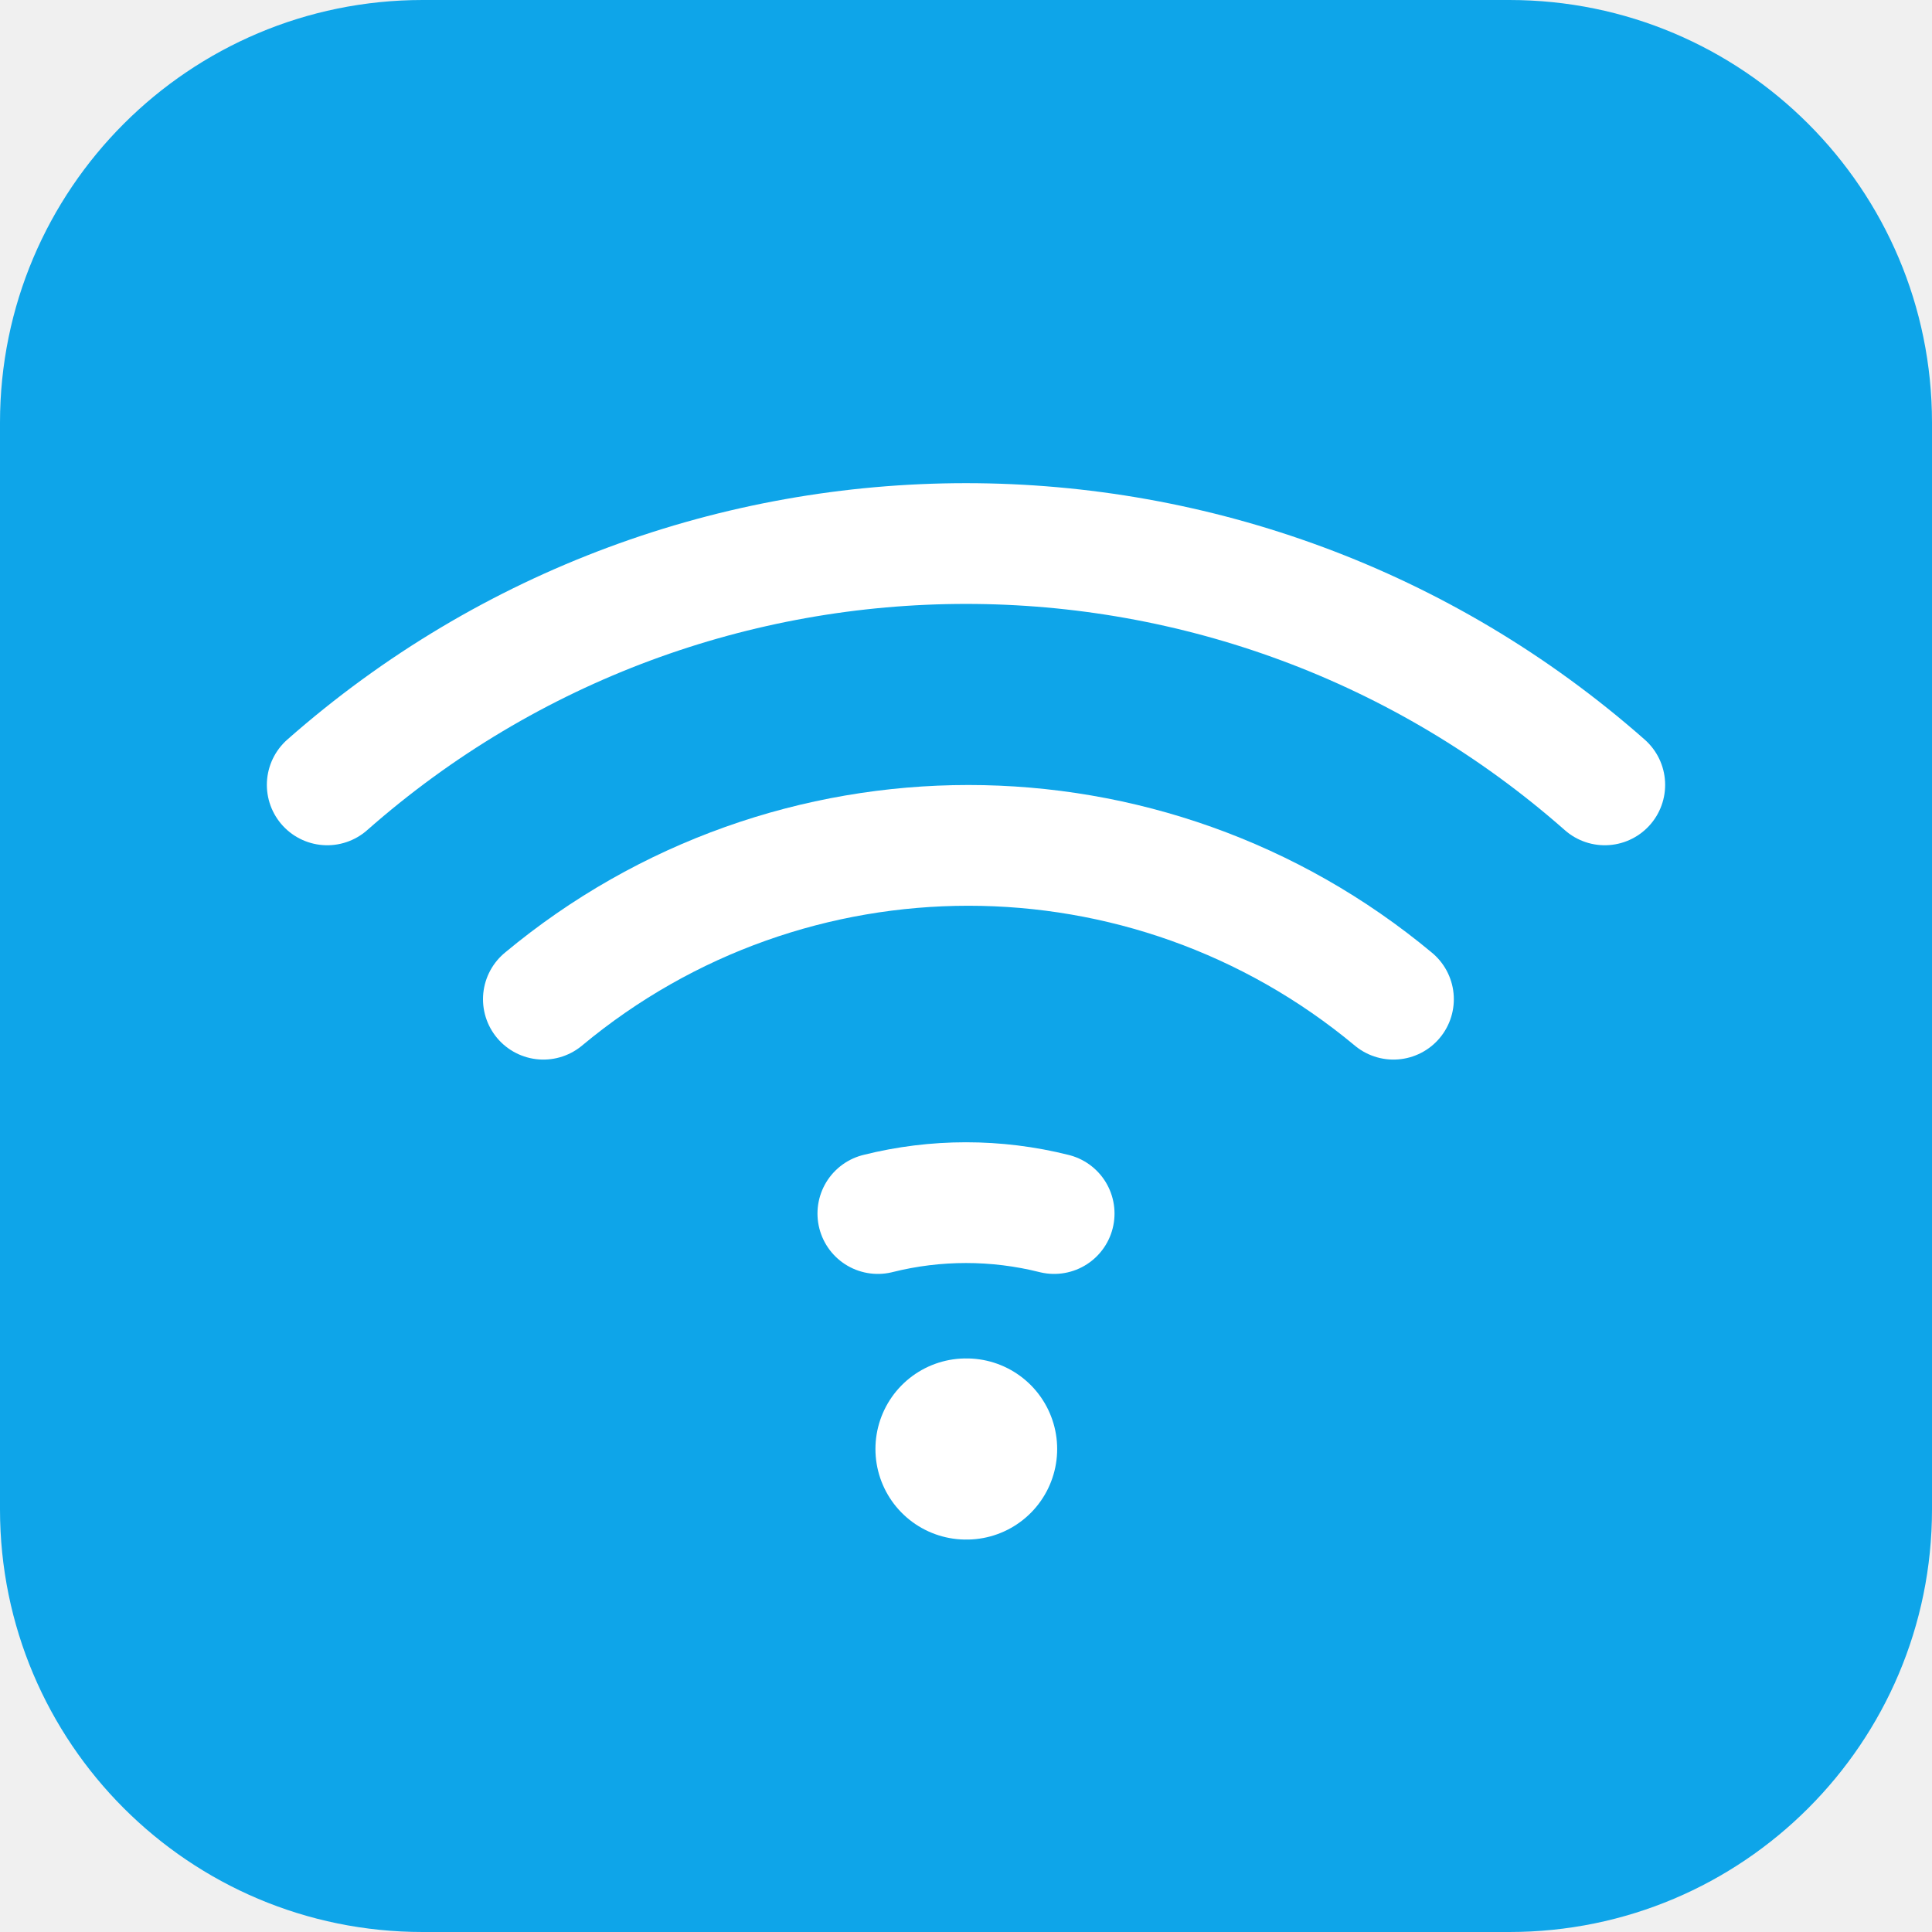
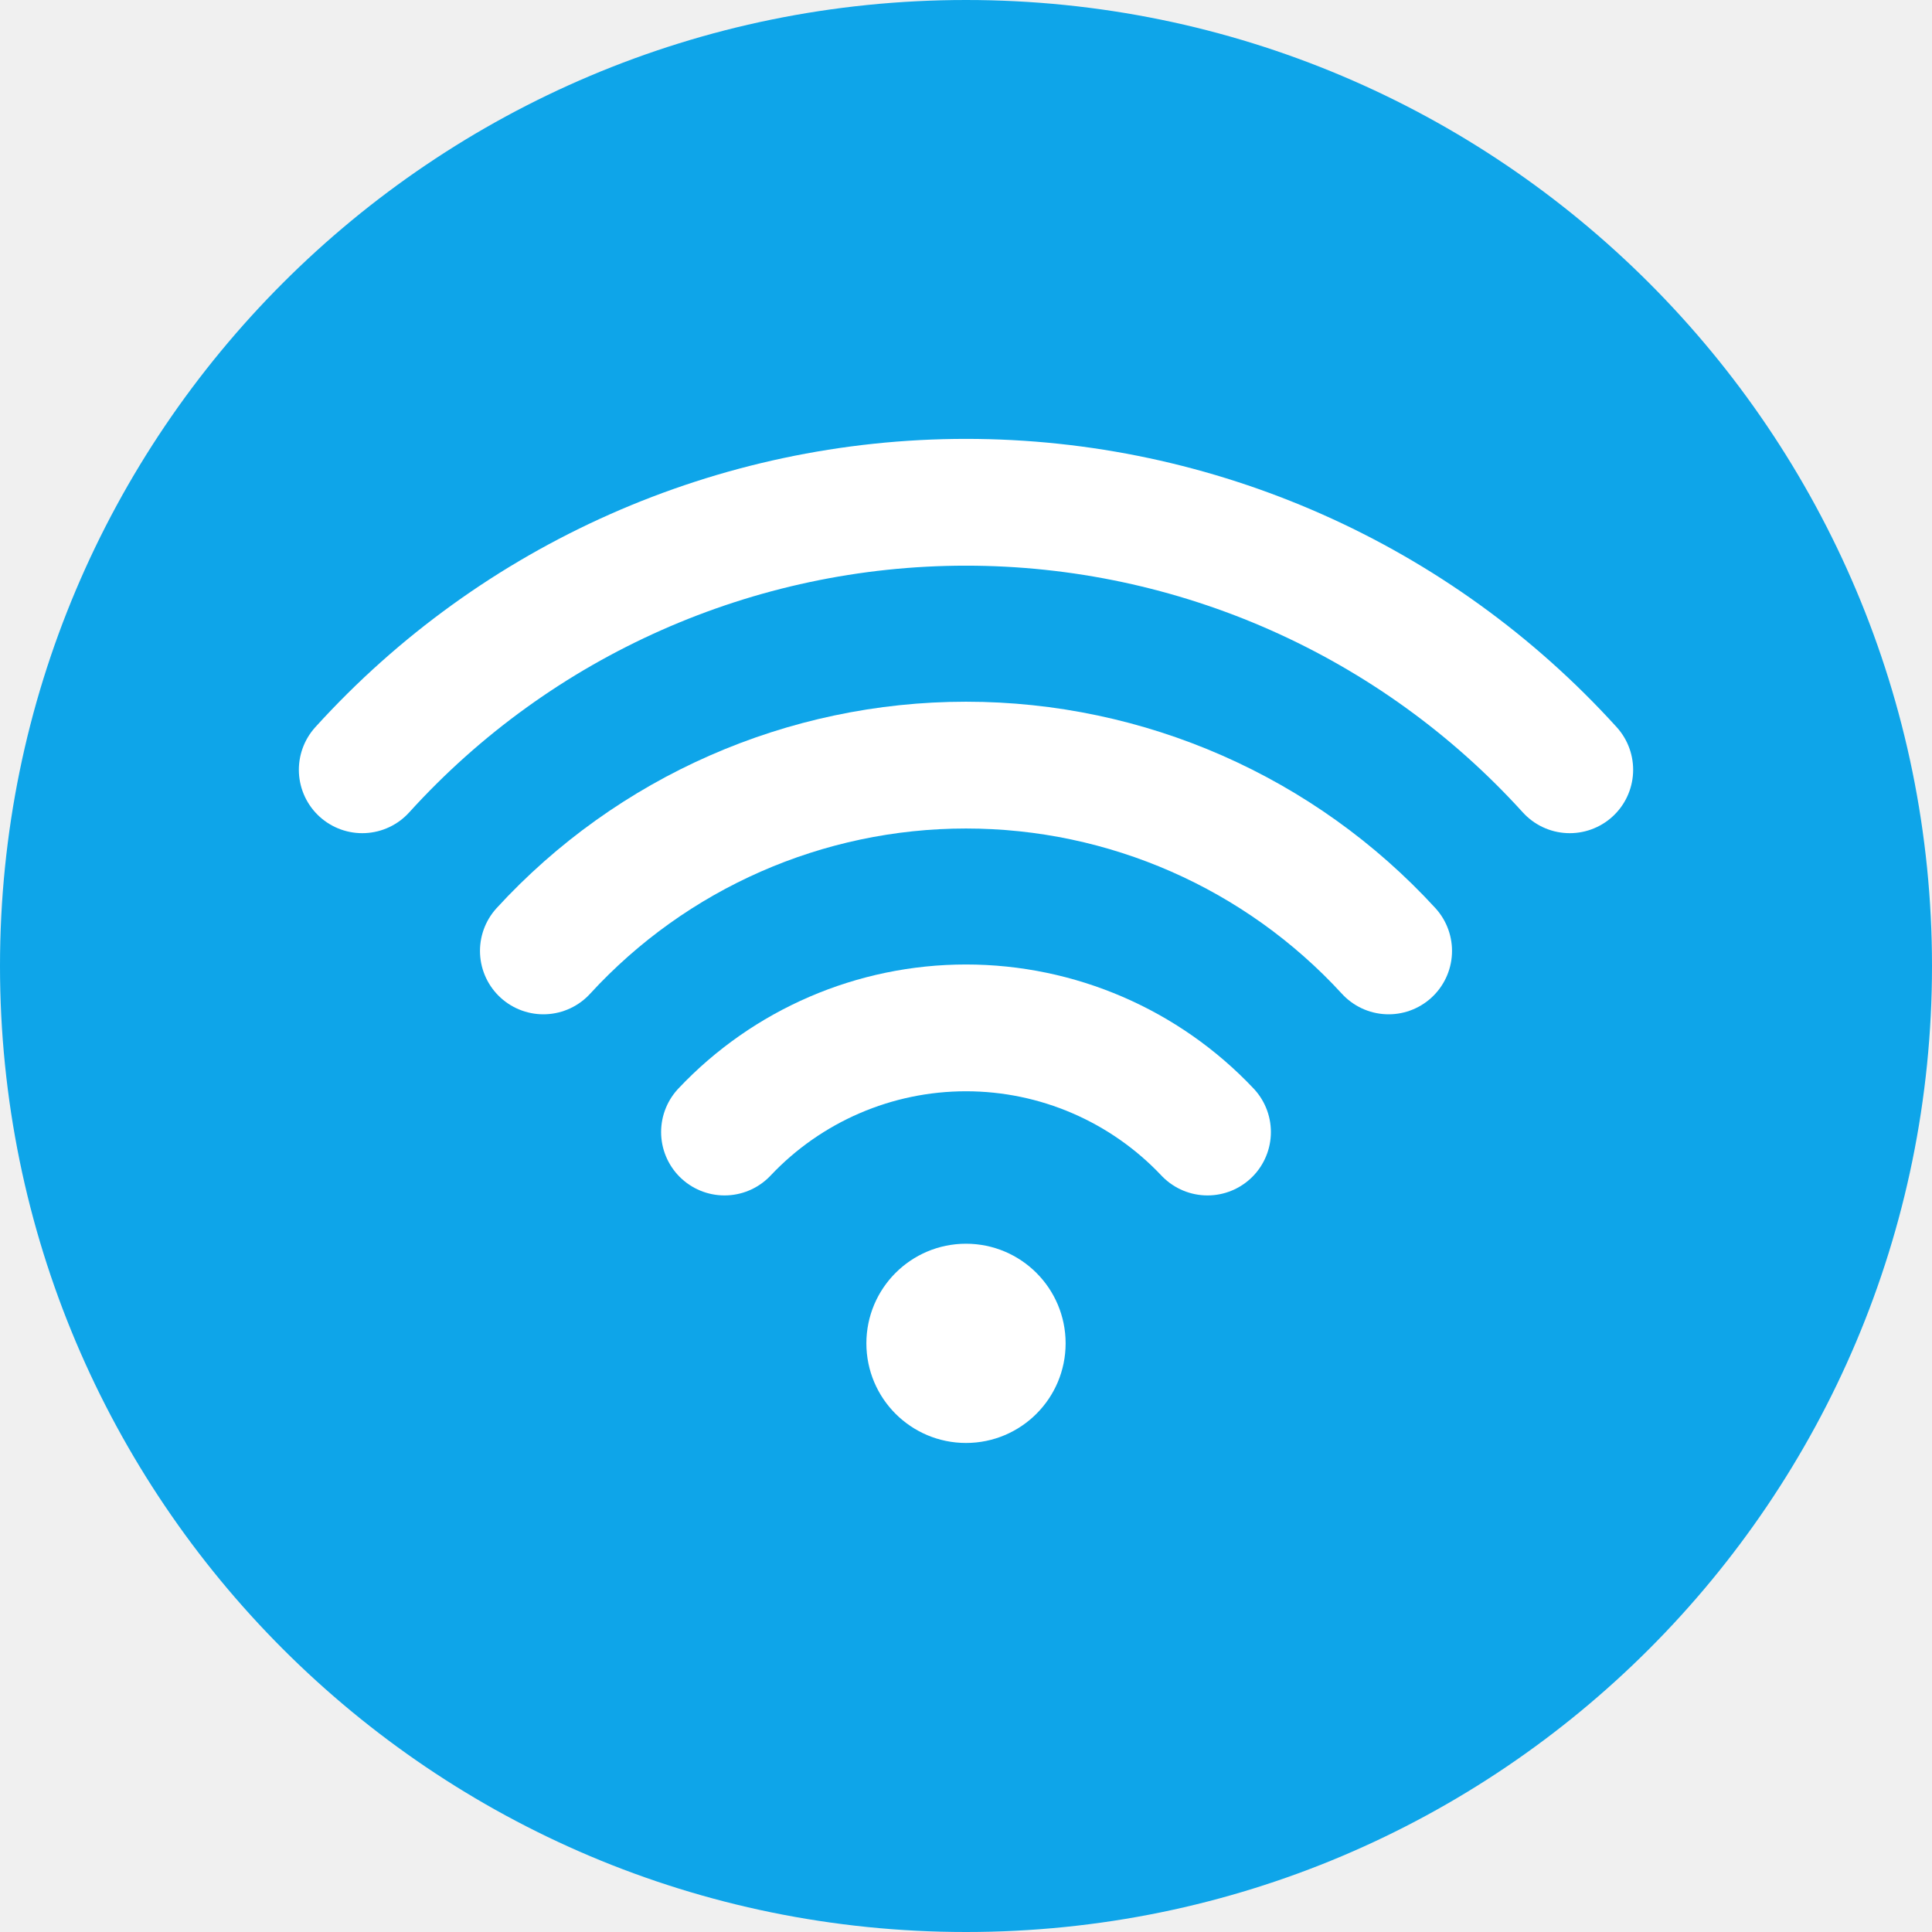
<svg xmlns="http://www.w3.org/2000/svg" viewBox="0 0 64 64">
-   <rect width="64" height="64" rx="14" fill="#0ea5e9" />
-   <g transform="translate(8,8) scale(2)" fill="none" stroke="white" stroke-width="2" stroke-linecap="round" stroke-linejoin="round">
-     <path d="M1.42 9a16 16 0 0 1 21.16 0" />
-     <path d="M5 12.55a11 11 0 0 1 14.08 0" />
-     <path d="M10.54 16.1a6 6 0 0 1 2.92 0" />
-     <line x1="12" y1="20" x2="12.01" y2="20" stroke-width="3" />
+   <circle cx="32" cy="32" r="32" fill="#0ea5e9" />
+   <g transform="translate(10,9)" stroke="white" fill="none" stroke-linecap="round" stroke-linejoin="round">
+     <path d="M2 16.5a27 27 0 0 1 40 0" stroke-width="4.2" />
+     <path d="M8 22.5a19 19 0 0 1 28 0" stroke-width="4.2" />
+     <path d="M14 28.5a11 11 0 0 1 16 0" stroke-width="4.2" />
+     <circle cx="22" cy="35.5" r="2.8" fill="white" />
  </g>
</svg>
